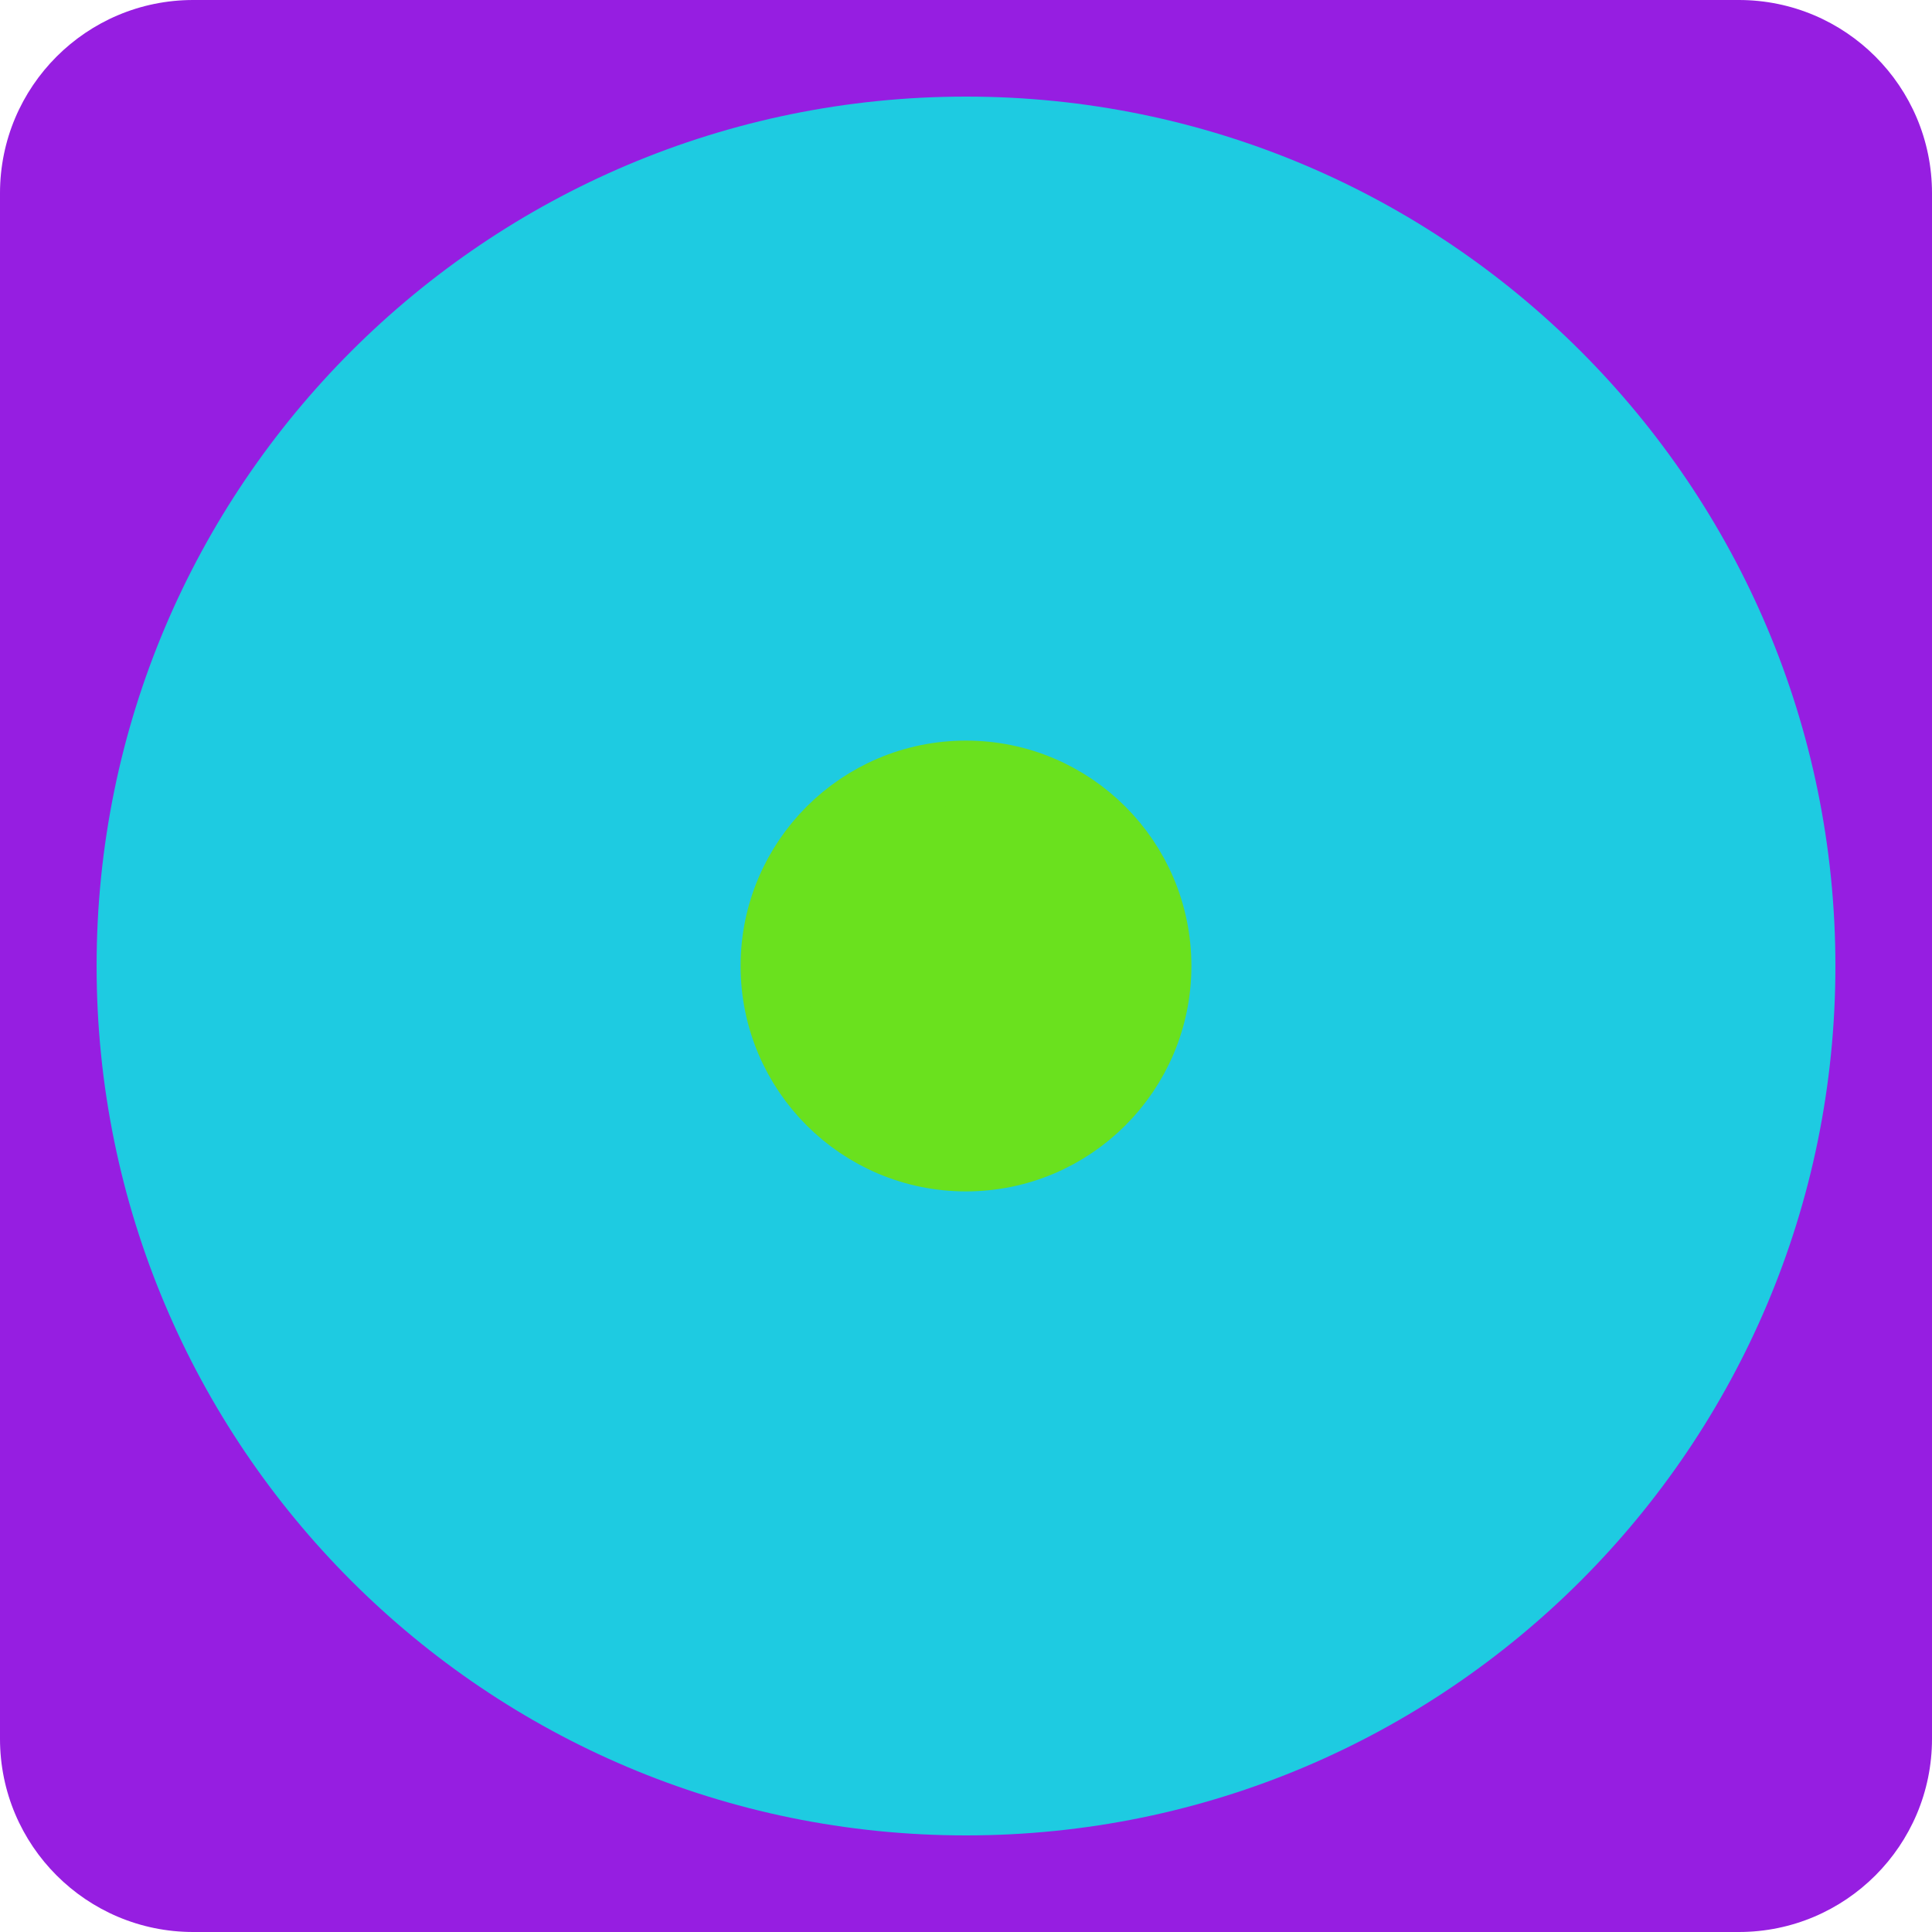
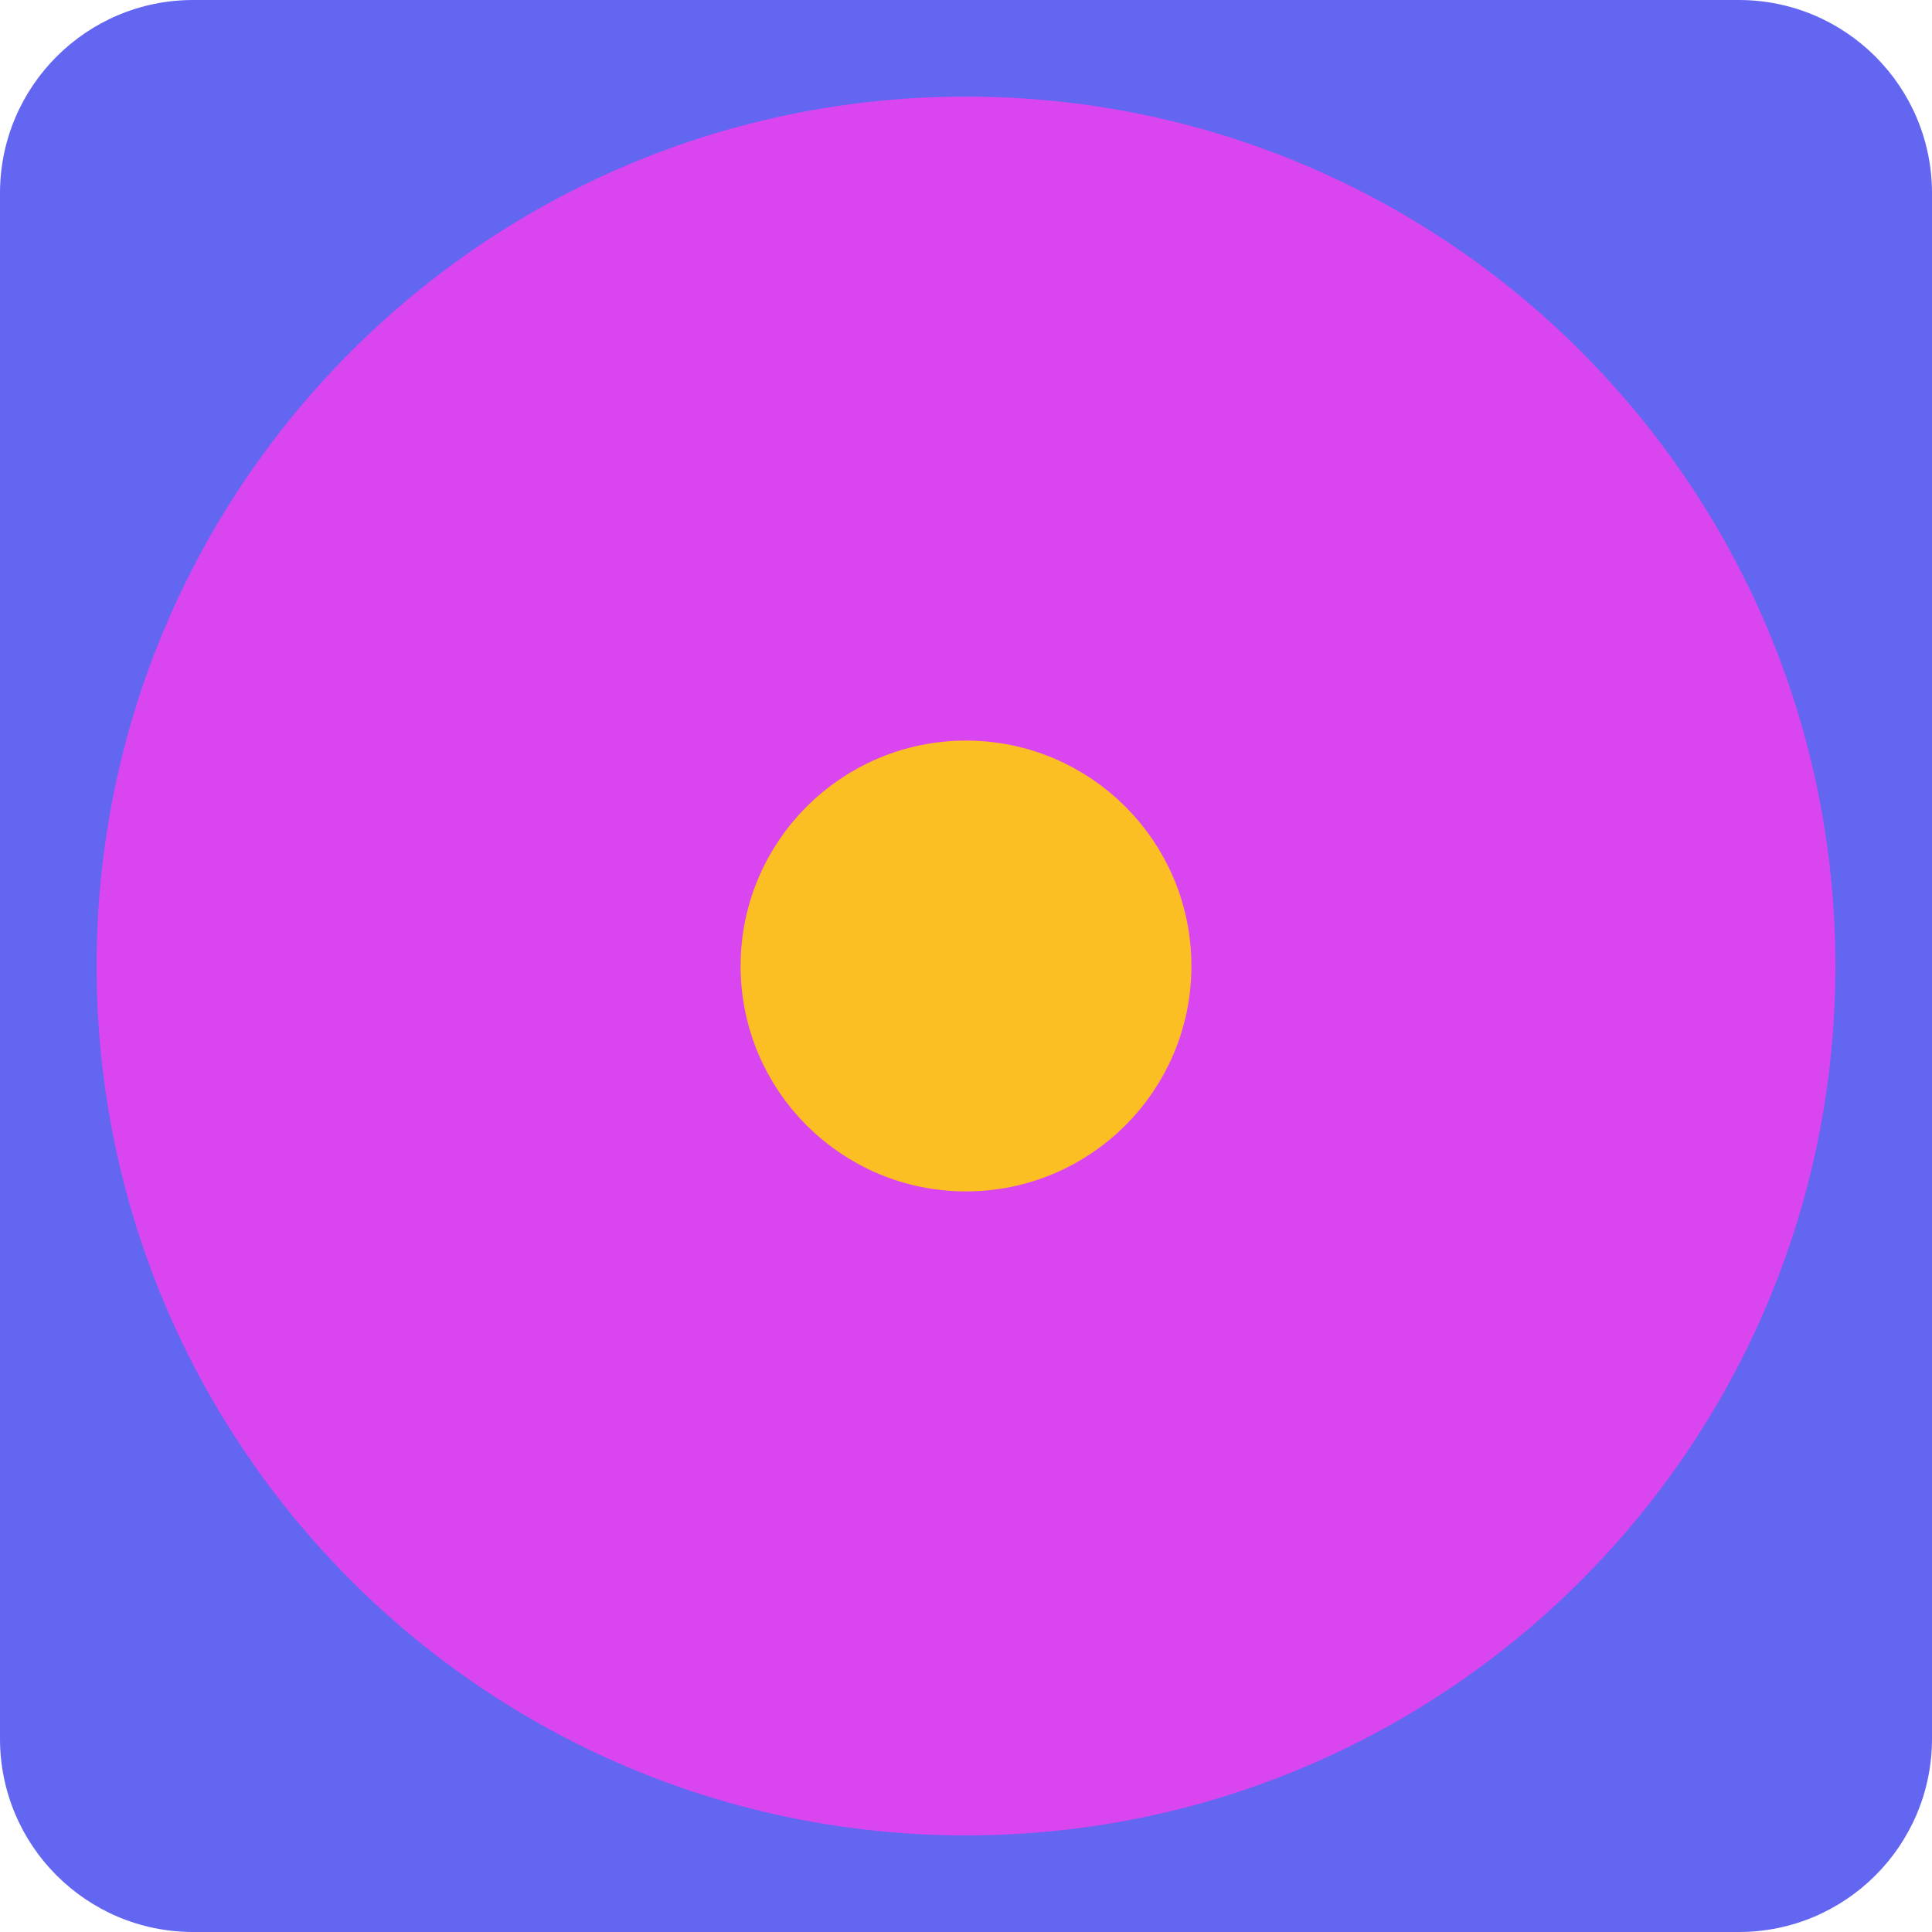
<svg xmlns="http://www.w3.org/2000/svg" width="30" height="30" viewBox="0 0 30 30">
-   <rect width="100%" height="100%" fill="#961EE1" rx="3" />
-   <rect width="90%" height="90%" fill="#1ECBE1" rx="15" x="5%" y="5%" />
-   <circle cx="50%" cy="50%" r="3" stroke="#6AE11E" stroke-width="1" fill="#6AE11E" />
+   <rect width="100%" height="100%" fill="#6366F1" rx="3" />
+   <rect width="90%" height="90%" fill="#D946EF" rx="15" x="5%" y="5%" />
+   <circle cx="50%" cy="50%" r="3" stroke="#FBBF24" stroke-width="1" fill="#FBBF24" />
</svg>
